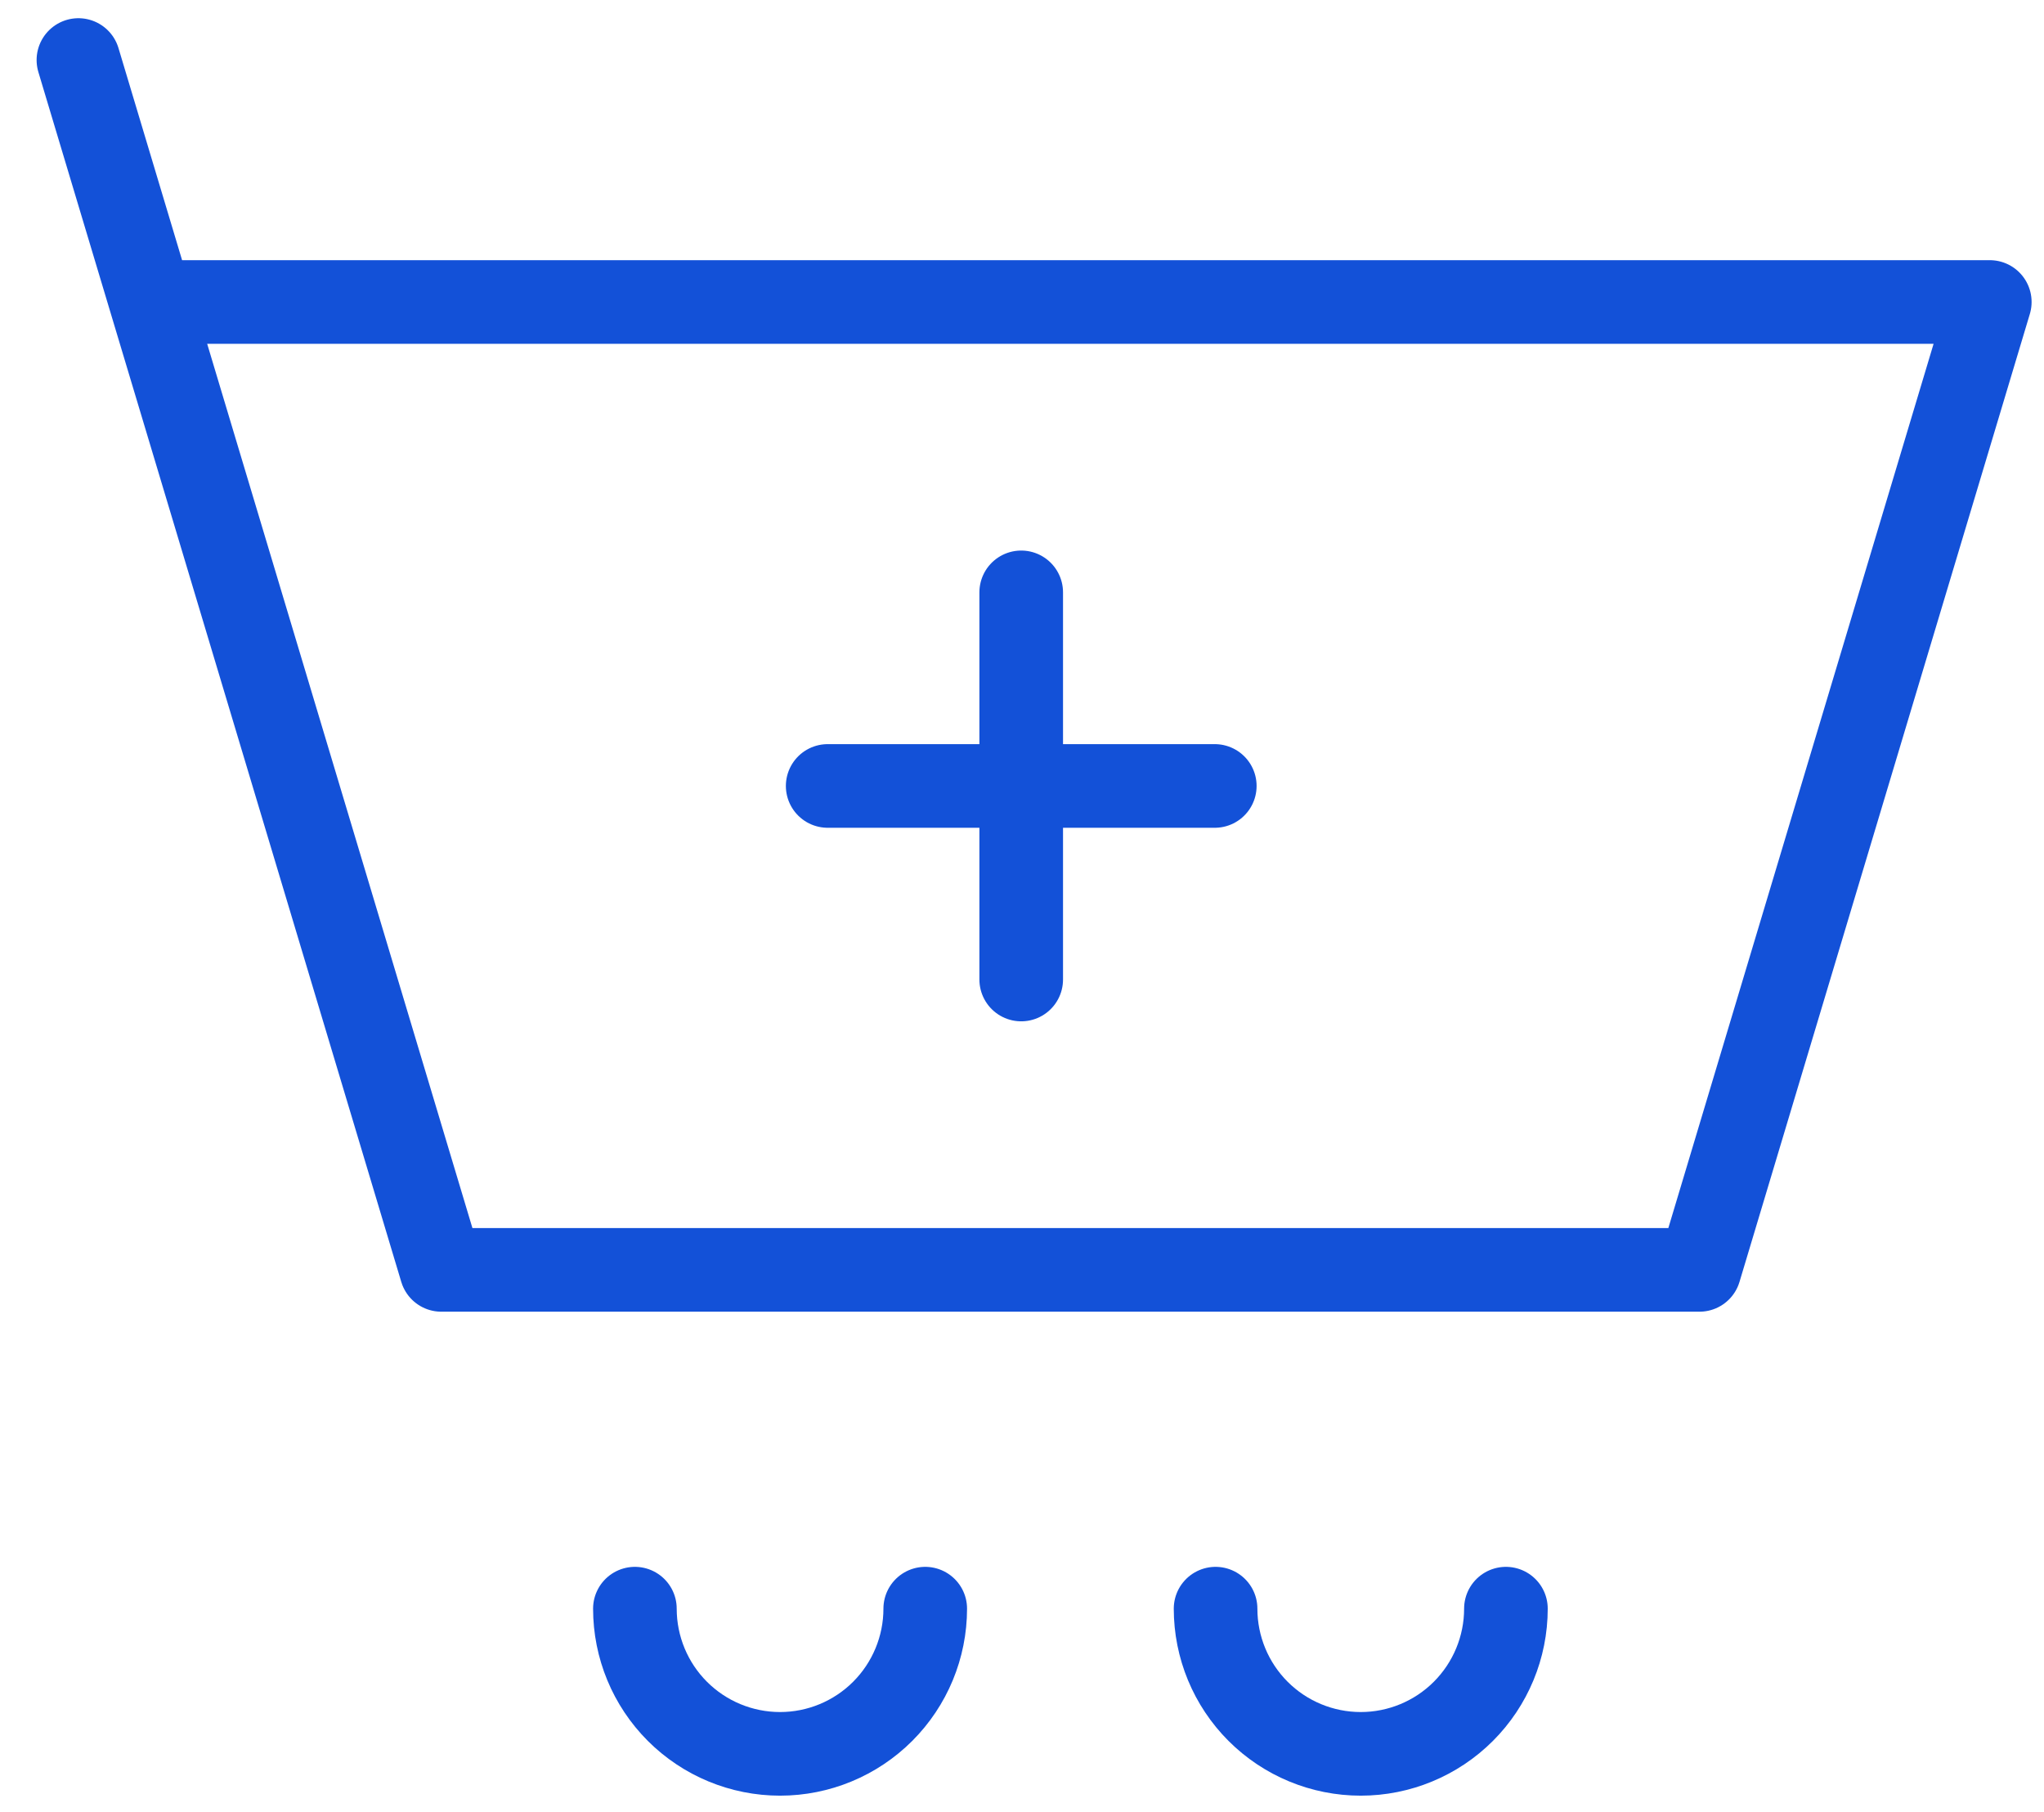
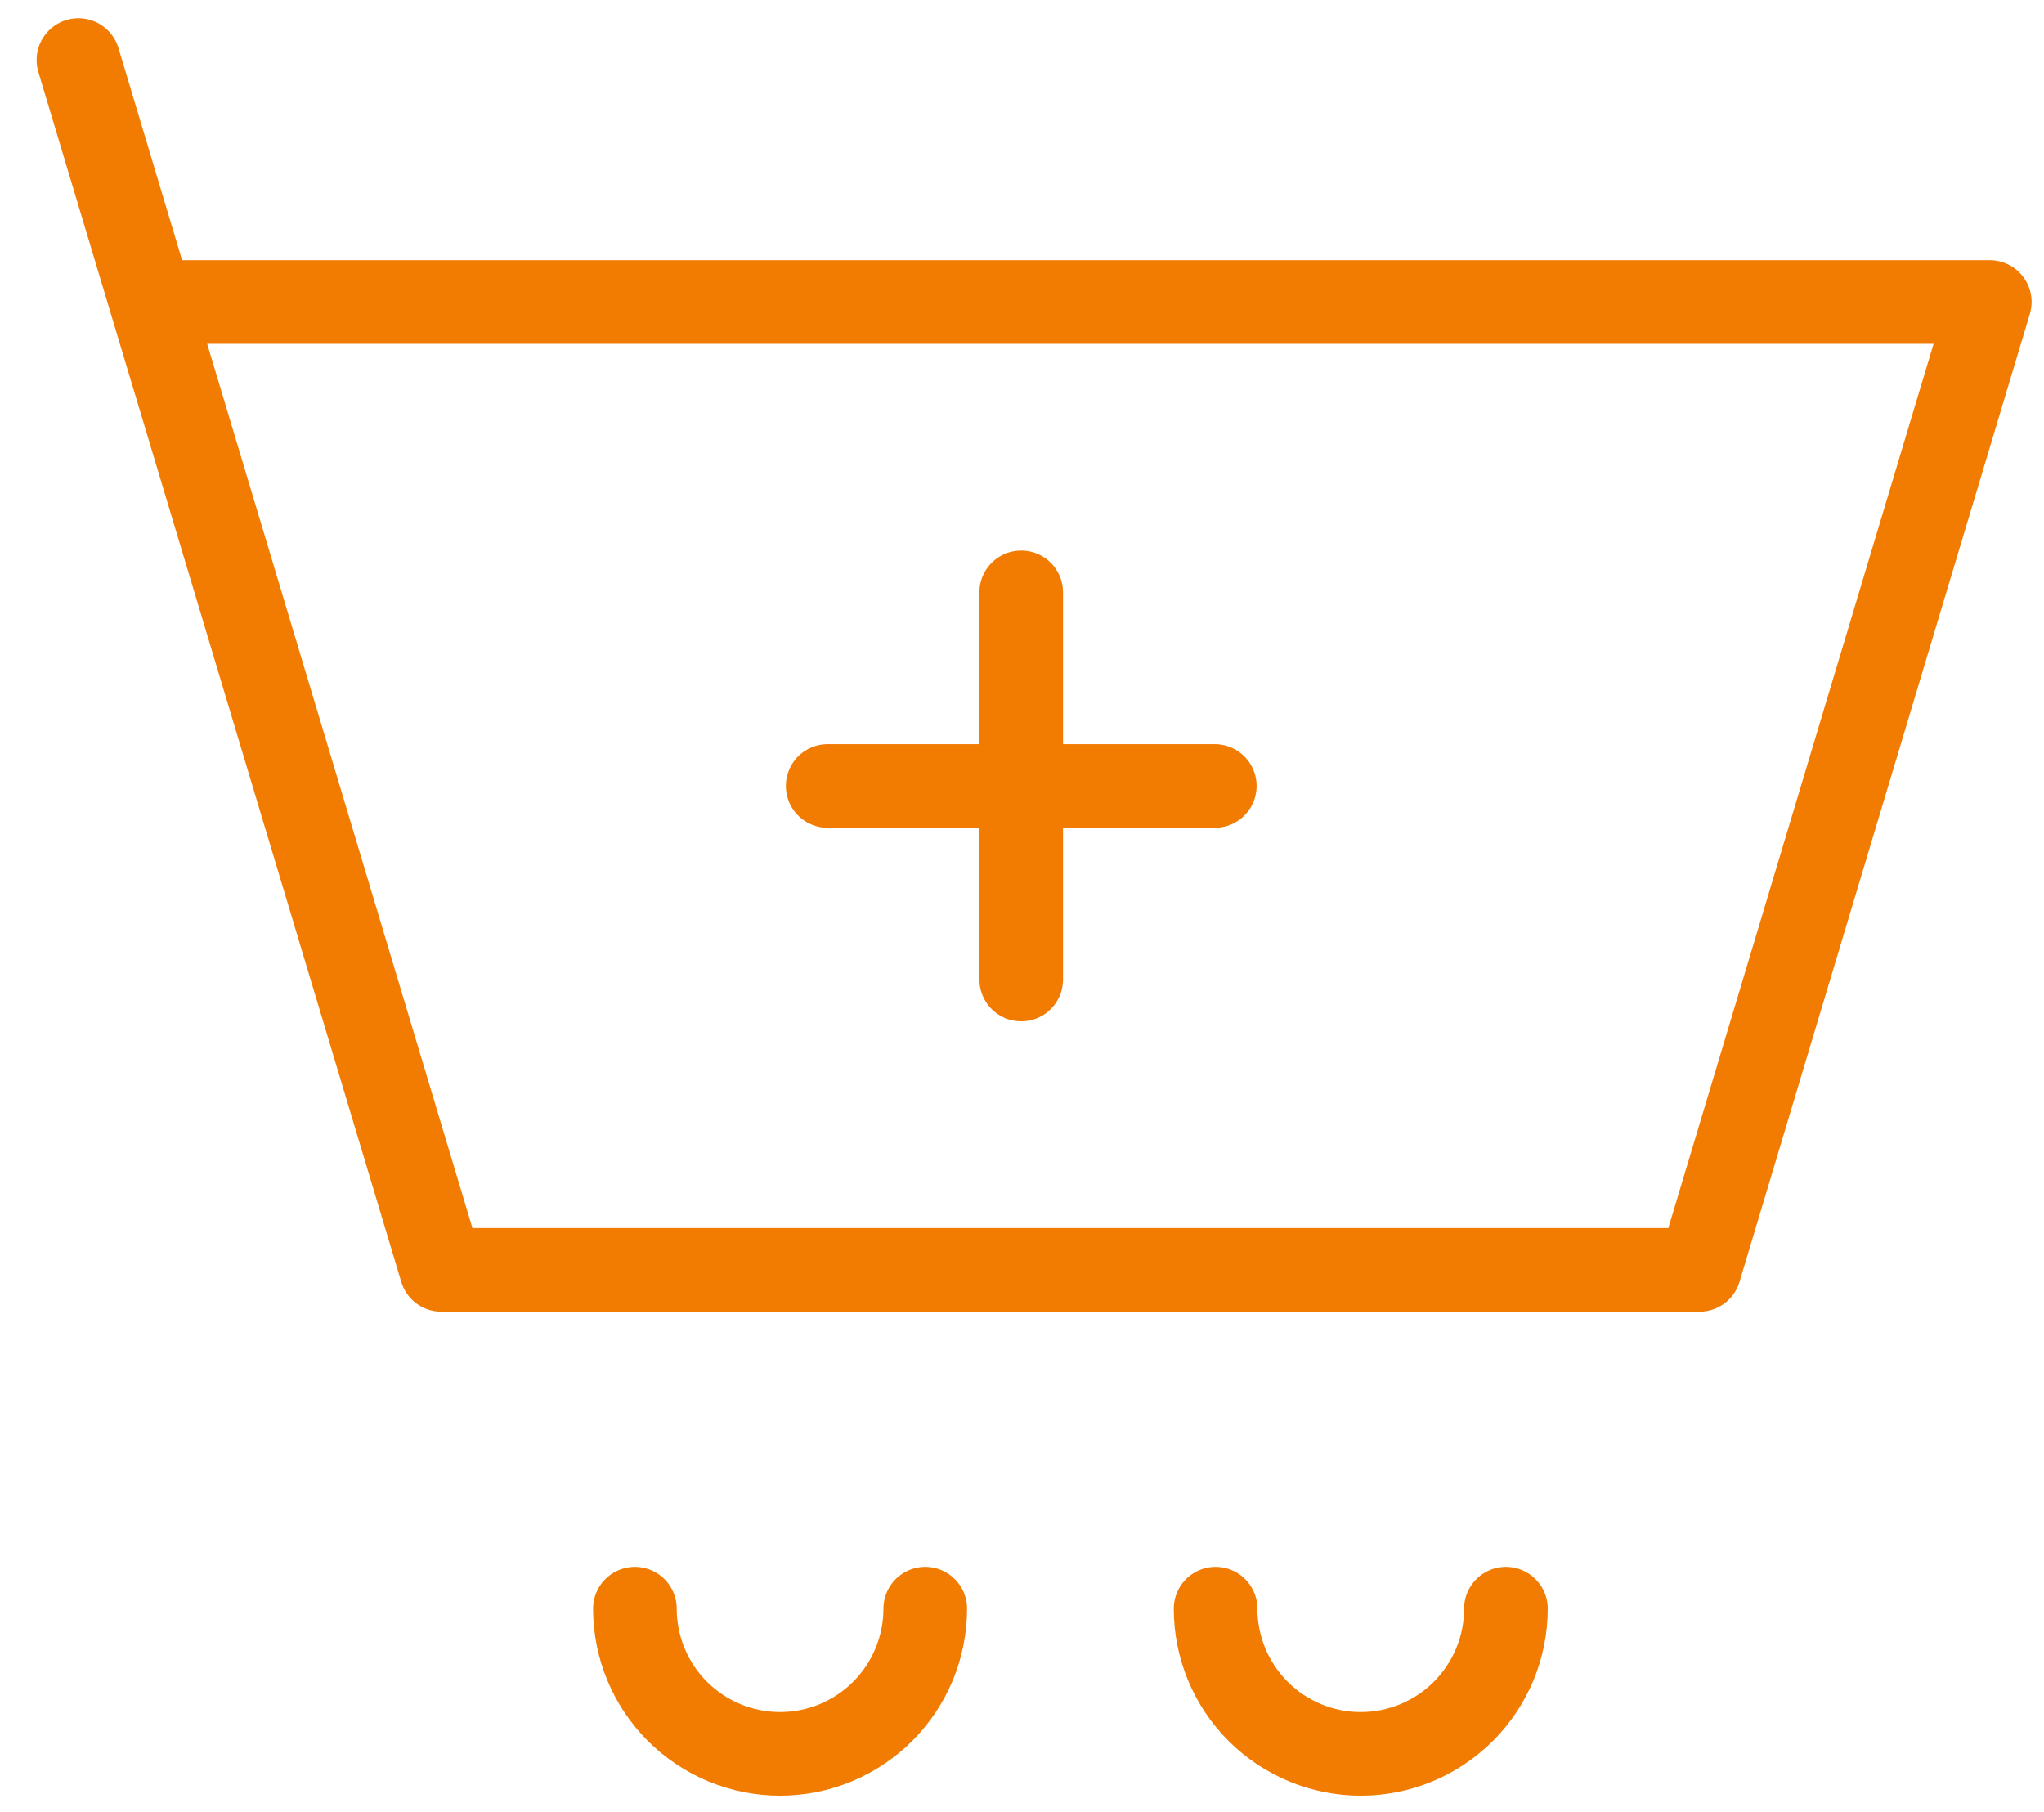
<svg xmlns="http://www.w3.org/2000/svg" width="44" height="39" viewBox="0 0 44 39" fill="none">
-   <path d="M3.25 6.5H42.833L36.583 27.333H9.5L3.25 6.5ZM3.25 6.5L1.688 1.292M17.817 16.917H21.983M21.983 16.917H26.15M21.983 16.917V12.75M21.983 16.917V21.083M19.917 34.625C19.917 35.454 19.587 36.249 19.001 36.835C18.415 37.421 17.62 37.75 16.792 37.75C15.963 37.75 15.168 37.421 14.582 36.835C13.996 36.249 13.667 35.454 13.667 34.625M32.417 34.625C32.417 35.454 32.087 36.249 31.501 36.835C30.915 37.421 30.12 37.75 29.292 37.75C28.463 37.75 27.668 37.421 27.082 36.835C26.496 36.249 26.167 35.454 26.167 34.625" stroke="#1351D8" stroke-width="1.8" stroke-linecap="round" stroke-linejoin="round" />
+   <path d="M3.25 6.5H42.833L36.583 27.333H9.5L3.25 6.5ZM3.25 6.5L1.688 1.292M17.817 16.917H21.983M21.983 16.917H26.15M21.983 16.917V12.75M21.983 16.917V21.083M19.917 34.625C19.917 35.454 19.587 36.249 19.001 36.835C18.415 37.421 17.62 37.75 16.792 37.75C15.963 37.75 15.168 37.421 14.582 36.835C13.996 36.249 13.667 35.454 13.667 34.625M32.417 34.625C32.417 35.454 32.087 36.249 31.501 36.835C30.915 37.421 30.12 37.75 29.292 37.75C28.463 37.75 27.668 37.421 27.082 36.835C26.496 36.249 26.167 35.454 26.167 34.625" stroke="#F27B01" stroke-width="1.8" stroke-linecap="round" stroke-linejoin="round" />
</svg>
